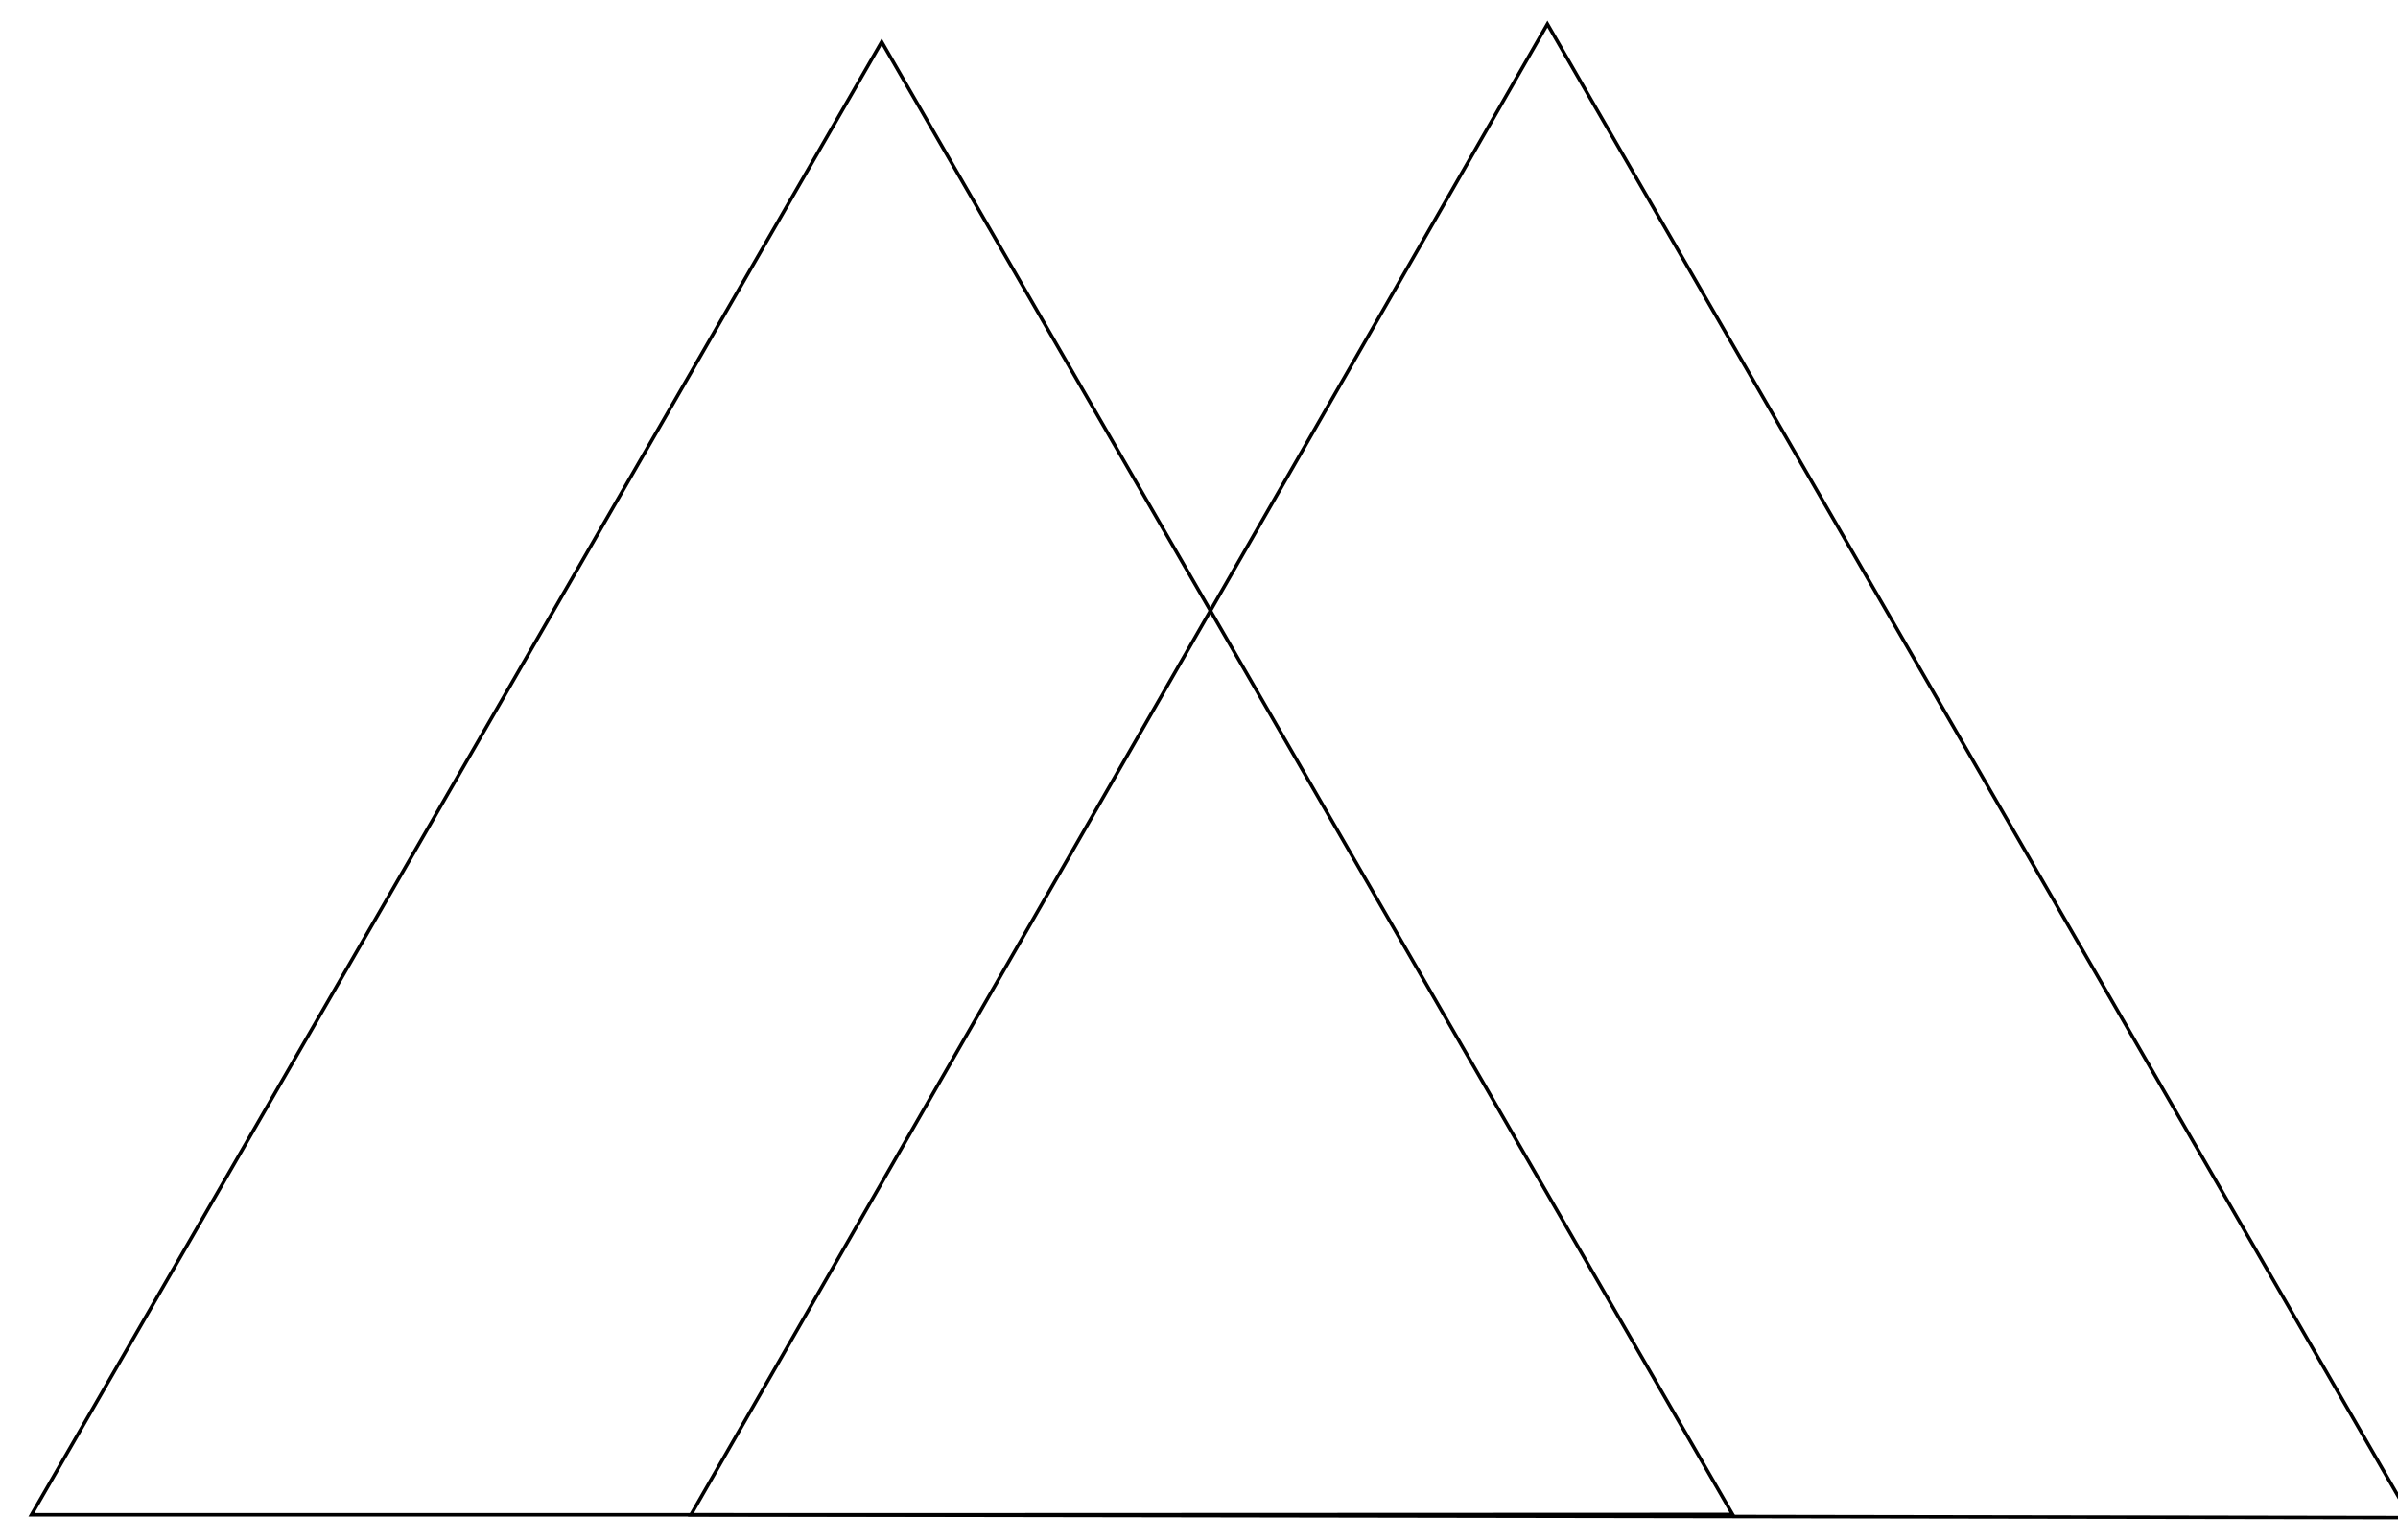
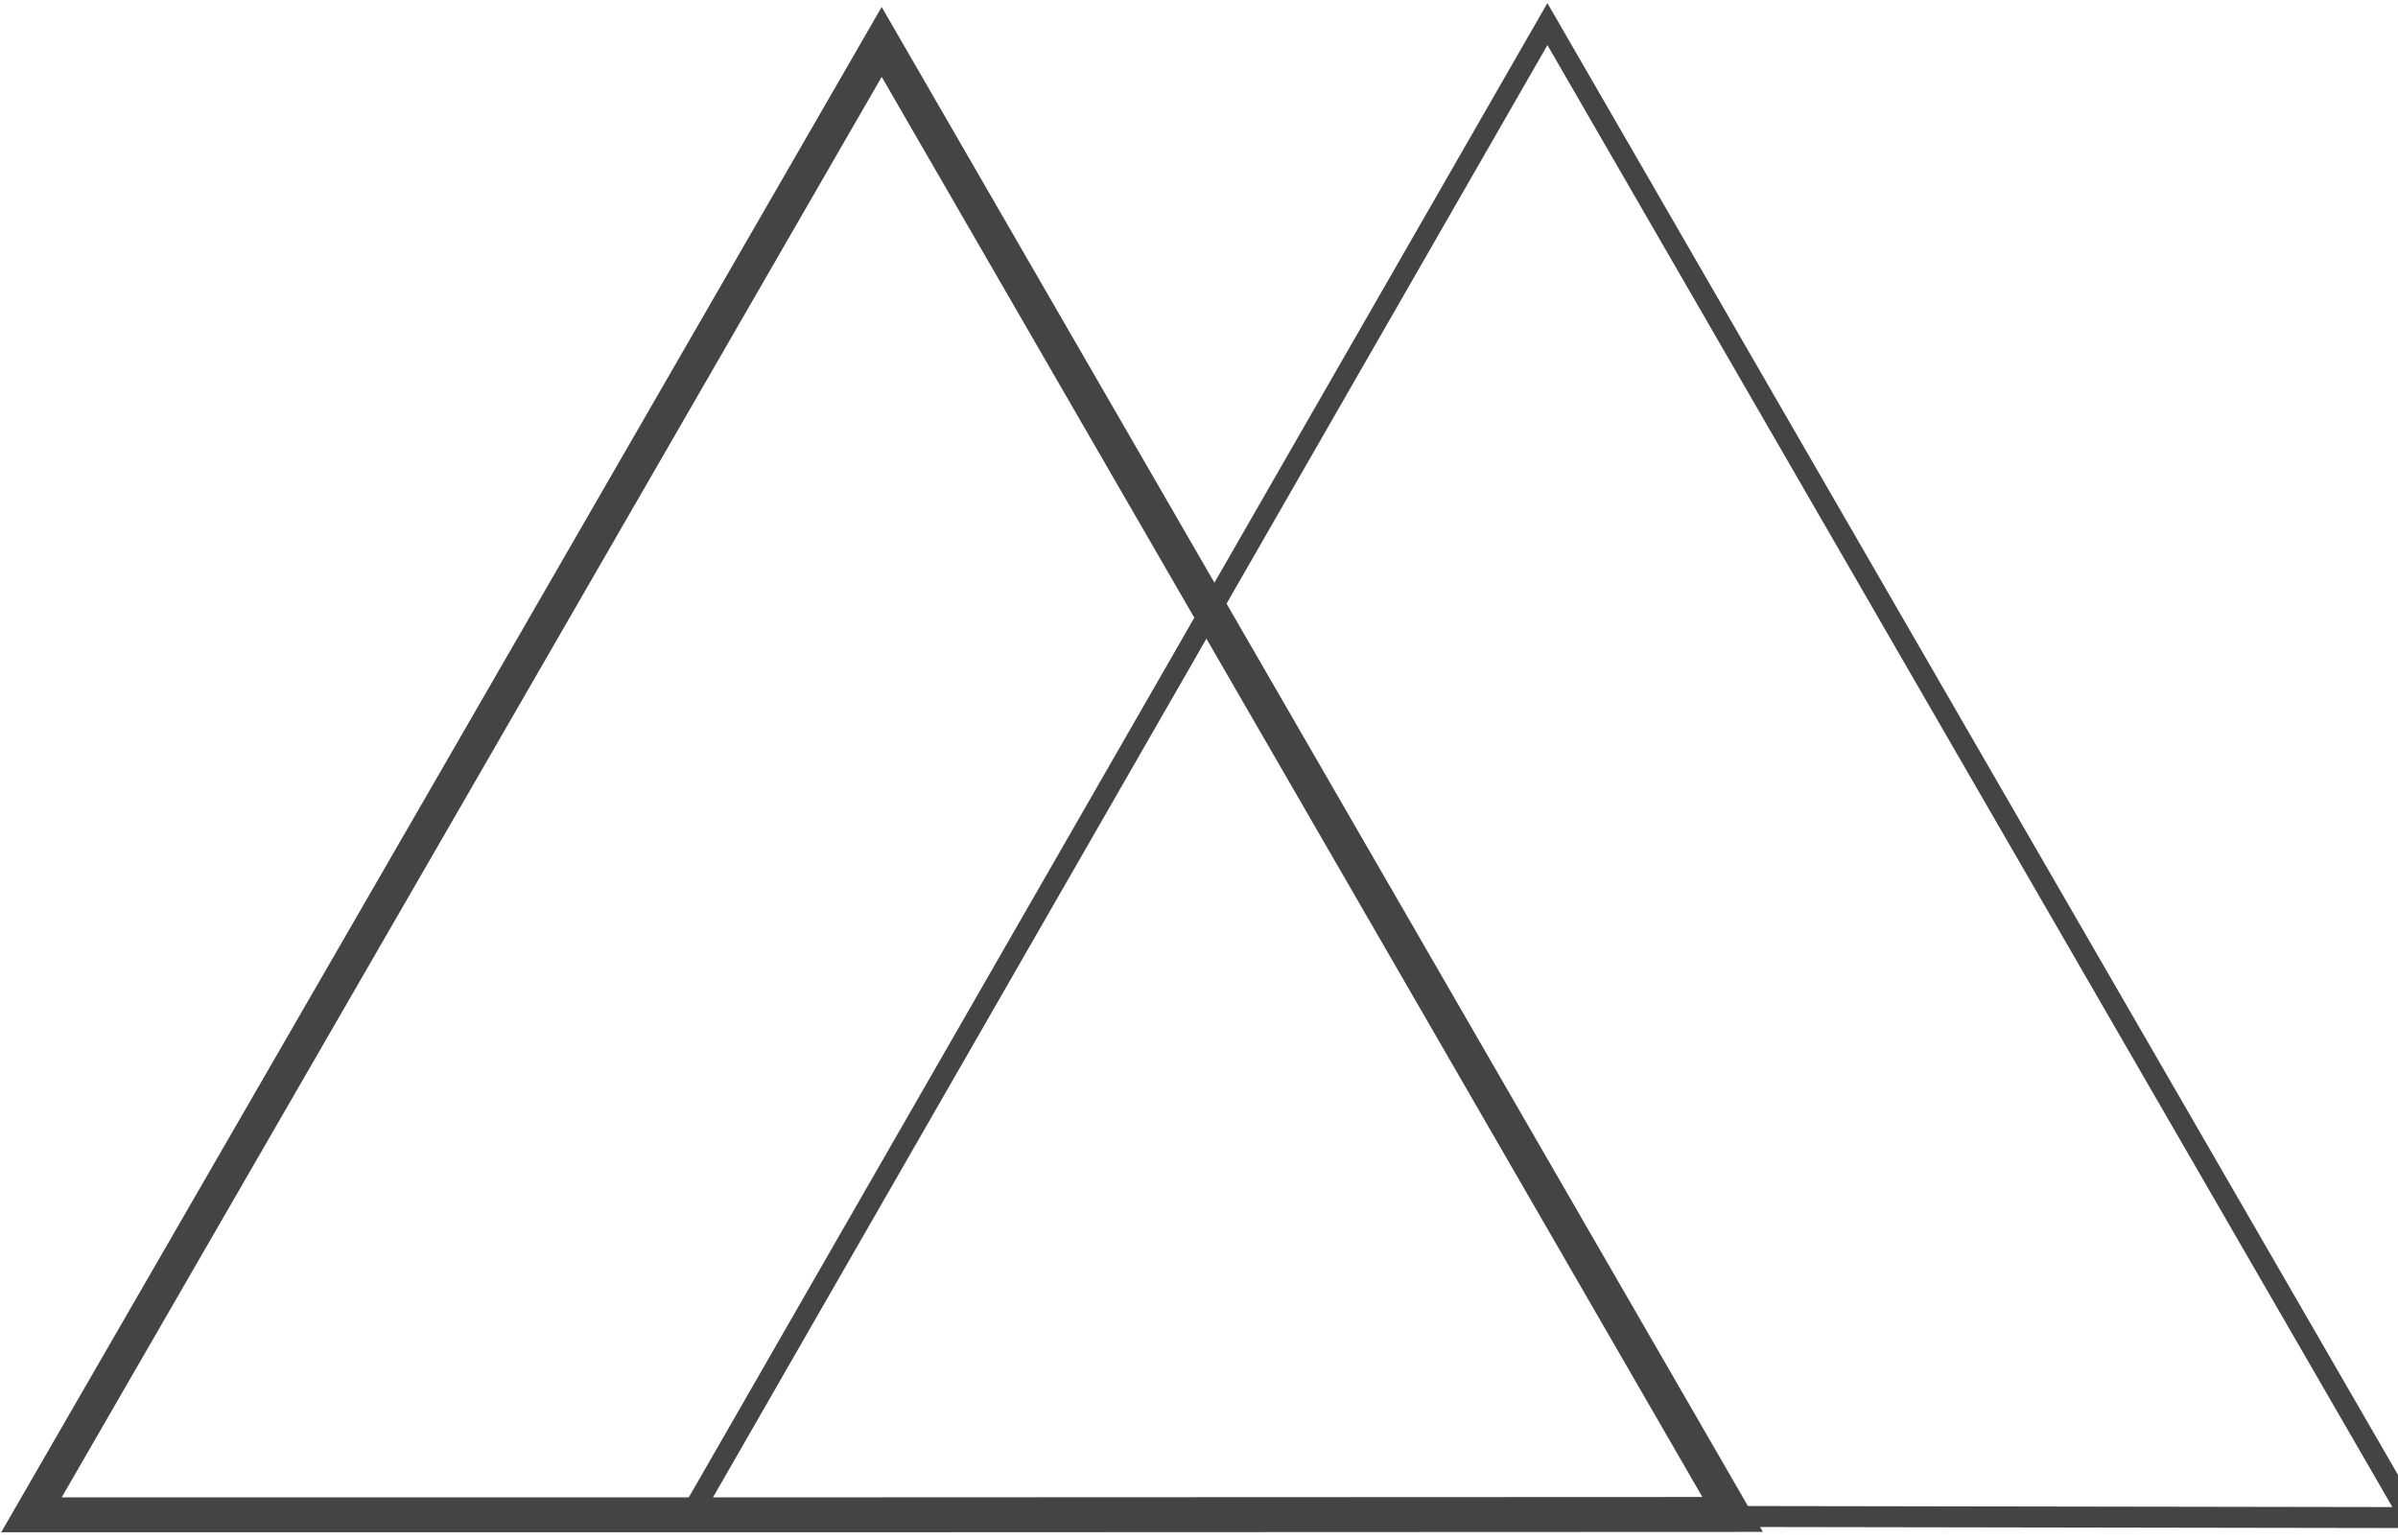
<svg xmlns="http://www.w3.org/2000/svg" viewBox="0 0 686.2 440.7" xml:space="preserve">
-   <path class="triangle" fill="none" stroke="#000" d="M374.1 222.8l121.7 210.7-243.4.1H9l121.7-210.8L252.3 12z" />
-   <path class="triangle-brother" fill="none" stroke="#000" d="M566.3 220.7l123.5 213.7-246.1-.4-246-.4 122.6-213.4L442.8 6.9z" />
+   <path class="triangle" fill="none" stroke-width="10" stroke="#444444" d="M374.1 222.8l121.7 210.7-243.4.1H9l121.7-210.8L252.3 12z" />
+   <path class="triangle-brother" fill="none" stroke-width="6" stroke="#444444" d="M566.3 220.7l123.5 213.7-246.1-.4-246-.4 122.6-213.4L442.8 6.9z" />
</svg>
